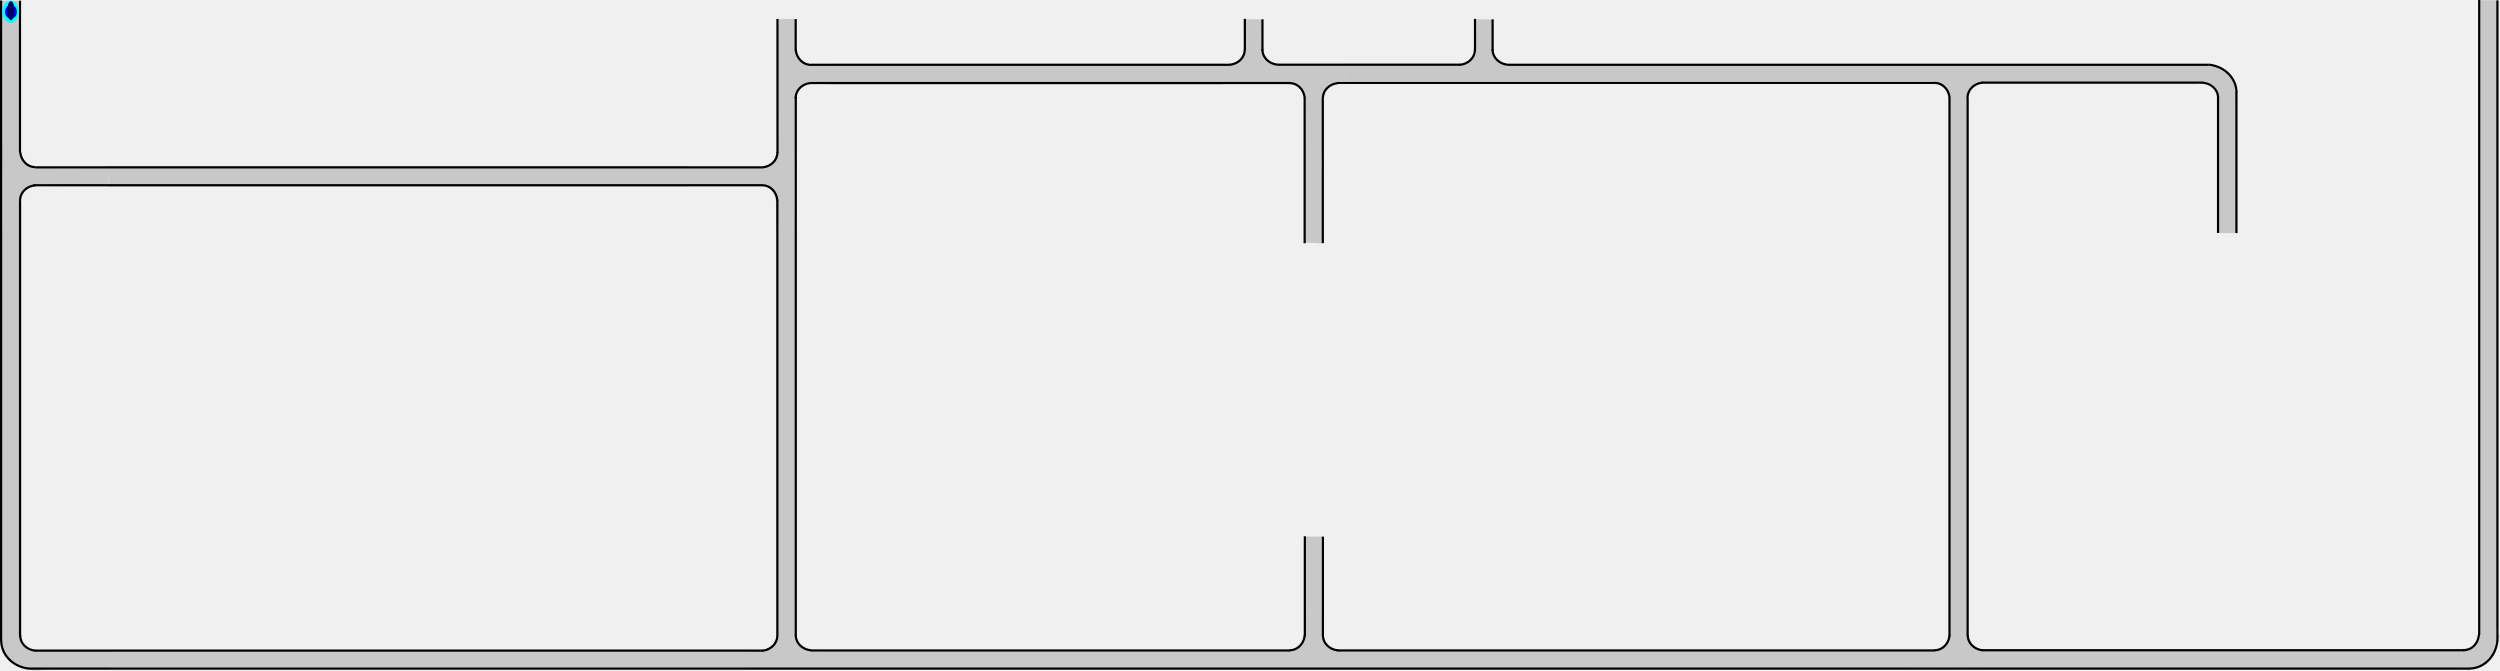
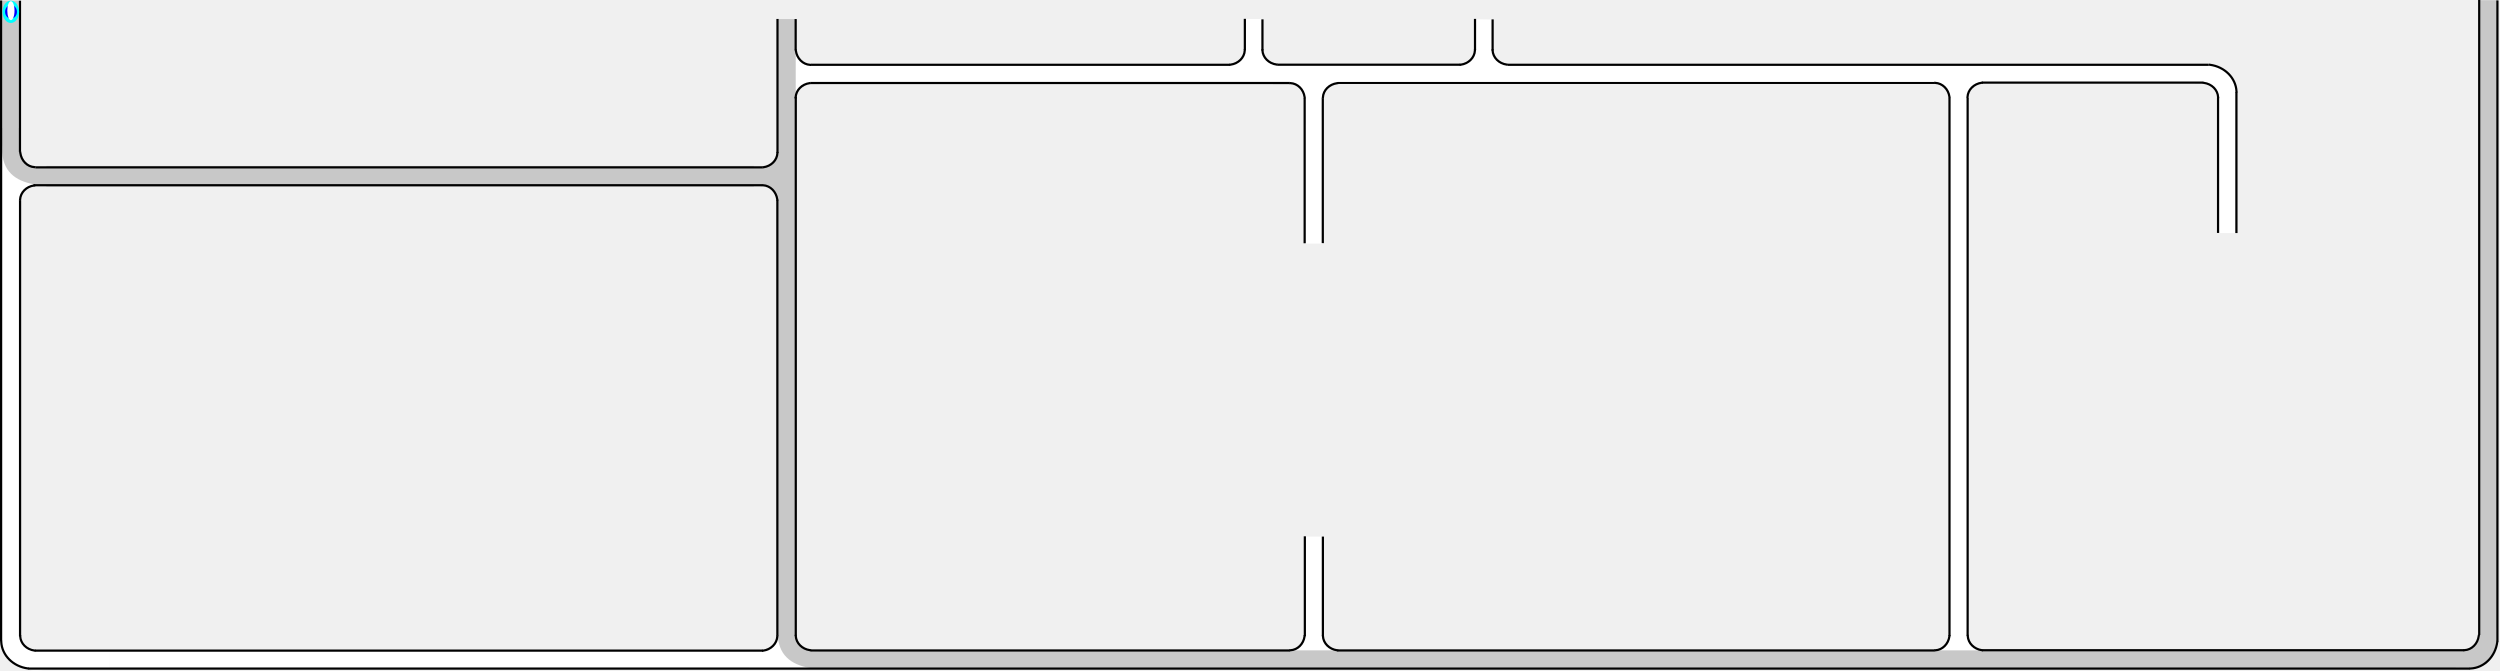
<svg xmlns="http://www.w3.org/2000/svg" xmlns:xlink="http://www.w3.org/1999/xlink" width="892.503" height="239.338" xml:lang="fr" viewBox="0 0 892.503 239.338" preserveAspectRatio="xMidYMid" version="1.1" id="svg1">
  <defs id="defs1">
    <clipPath clipPathUnits="userSpaceOnUse" id="clipPath6">
      <path id="path7" style="fill:#ff0000;fill-opacity:1;fill-rule:nonzero;stroke:none" d="M 3.805,0.008 V 38.086 c 0.004,-2.38e-4 0.008,9.8e-5 0.012,0 V 0.008 Z" />
    </clipPath>
  </defs>
-   <g id="g2-6" transform="translate(-9.1021809e-6,0.05148994)">
-     <path id="rect1-5-2-6-65-0-0" style="display:inline;fill:#c8c8c8;fill-opacity:1;stroke-width:4.617;stroke-linejoin:round;stroke-dasharray:none;paint-order:stroke fill markers" d="m 792.202,35.318 h 5.956 v 47.841 h -5.956 z" />
+   <g id="g2-0" transform="translate(-9.1021809e-6,0.05148994)">
+     <path id="use1-7-5-1-2-3" style="display:inline;fill:#ffffff;fill-opacity:1;stroke-width:0.827;stroke-linejoin:round;paint-order:stroke fill markers" d="m 276.013,230.614 c -0.725,0.736 -1.771,1.345 -2.368,1.485 -0.712,0.166 -2.3,0.194 -3.02,0.325 -1.209,0.22 -3.099,-0.026 -3.099,-0.026 l 0.113,2.859 -0.275,3.245 16.023,-0.126 14.715,-0.016 0.032,-2.981 0.103,-2.884 c -2.037,-0.515 -6.74,-0.031 -9.386,-0.176 -0.327,-0.018 -1.897,-0.598 -2.189,-0.747 -0.282,-0.144 -1.133,-0.551 -1.385,-0.764 -0.31,-0.261 -0.951,-2.071 -1.206,-2.454 -0.299,-0.45 -0.264,-4.371 -0.294,-5.051 -5.132,0.061 -6.359,-0.459 -6.392,0.165 -0.146,2.773 -0.108,4.33 -0.136,4.878 -0.029,0.568 -0.151,1.164 -1.237,2.267 z" />
+     <path id="use1-7-5-1-2-7" style="display:inline;fill:#ffffff;fill-opacity:1;stroke-width:0.827;stroke-linejoin:round;paint-order:stroke fill markers" d="m 464.288,230.524 c -0.725,0.736 -1.771,1.345 -2.368,1.485 -0.712,0.166 -2.3,0.194 -3.02,0.325 -1.209,0.22 -3.099,-0.026 -3.099,-0.026 l 0.113,2.859 -0.275,3.245 16.023,-0.126 14.715,-0.016 0.032,-2.981 0.103,-2.884 c -2.037,-0.515 -6.74,-0.031 -9.386,-0.176 -0.327,-0.018 -1.897,-0.598 -2.189,-0.747 -0.282,-0.144 -1.133,-0.551 -1.385,-0.764 -0.31,-0.261 -0.951,-2.071 -1.206,-2.454 -0.299,-0.45 -0.264,-4.371 -0.294,-5.051 -5.132,0.061 -6.359,-0.459 -6.392,0.165 -0.146,2.773 -0.108,4.33 -0.136,4.878 -0.029,0.568 -0.151,1.164 -1.237,2.267 z" />
+     <path id="use1-7-3-8" style="display:inline;fill:#ffffff;stroke-width:0.827;stroke-linejoin:round;paint-order:stroke fill markers;fill-opacity:1" d="m 702.578,221.497 c -0.578,8.686 0.706,-3.937 -0.068,4.706 l 0.401,2.084 1.04,1.622 1.695,1.369 2.252,0.551 4.017,0.156 -0.113,2.859 0.206,3.618 -16.031,-0.173 -14.677,0.028 0.006,-3.35 -0.103,-2.884 c 2.042,-0.489 7.147,0.448 9.702,-0.268 0.316,-0.088 2.104,-0.7 2.395,-0.849 0.282,-0.144 1.277,-0.947 1.529,-1.16 0.31,-0.261 0.656,-1.194 0.91,-1.578 0.299,-0.45 0.12,-1.281 0.327,-1.93 -0.062,-8.553 0.042,3.754 -0.064,-4.799 l 0.042,-3.308 6.474,-0.072 z" />
+     <path id="rect1-5-2-6-6-3-8-4-9-9" style="display:inline;fill:#c8c8c8;fill-opacity:1;stroke-width:16.985;stroke-linejoin:round;stroke-dasharray:none;paint-order:stroke fill markers" d="m 292.318,238.717 v -6.597 h 584.445 v 6.597 z" />
+     <path id="use1-7-3-8-6-6-2-5" style="display:inline;fill:#c8c8c8;stroke-width:0.823;stroke-linejoin:round;paint-order:stroke fill markers" d="m 879.117,231.932 2.229,-0.171 c 2.43,-0.187 3.893,-3.456 3.881,-5.704 l -0.021,-3.836 c 4.945,0.194 6.713,-0.264 6.45,0.183 -0.358,0.611 -0.364,1.888 -0.286,3.61 0.34,7.562 -3.277,12.78 -11.655,12.34 -1.445,-0.076 -4.213,0.031 -8.61,-0.025 l 0.017,-6.135 c 0.145,-0.002 6.634,-0.163 7.966,-0.045 z" />
+     <path id="rect1-5-2-6-65-0-8" style="display:inline;fill:#ffffff;fill-opacity:1;stroke-width:4.453;stroke-linejoin:round;stroke-dasharray:none;paint-order:stroke fill markers" d="m 472.338,86.903 h -6.331 V 45.037 h 6.331 z" />
+     <path id="use1-7-5-7-1" style="display:inline;fill:#ffffff;fill-opacity:1;stroke-width:0.837;stroke-linejoin:round;paint-order:stroke fill markers" d="m 465.374,33.221 c 0,0 -0.782,-1.156 -1.24,-1.682 -0.394,-0.453 -0.783,-0.934 -1.292,-1.26 -0.625,-0.401 -1.349,-0.677 -2.085,-0.808 -1.236,-0.22 -3.768,0.066 -3.768,0.066 l 0.116,-2.859 -0.211,-3.618 16.389,0.173 15.005,-0.028 -0.006,3.35 0.105,2.884 c -2.087,0.489 -8.372,-0.465 -10.984,0.251 -0.323,0.088 -1.729,0.193 -2.027,0.342 -0.288,0.144 -1.285,1.029 -1.543,1.242 -0.316,0.261 -0.738,1.007 -0.999,1.39 -0.306,0.45 -0.742,0.976 -0.772,1.656 -1.787,39.803 -2.044,-50.93 -0.027,11.4 l -6.285,0.103 c 0.88,-6.896 0.565,7.913 0.108,-11.205 -0.056,-2.328 0.082,-0.631 -0.484,-1.398 z" />
+     <path id="rect1-5-2-6-65" style="display:inline;fill:#ffffff;fill-opacity:1;stroke-width:9.458;stroke-linejoin:round;stroke-dasharray:none;paint-order:stroke fill markers" d="m 454.45,22.722 v 7.385 H 292.551 v -7.385 z" />
+     <path id="use1-7-5-7" style="display:inline;fill:#ffffff;stroke-width:0.827;stroke-linejoin:round;paint-order:stroke fill markers;fill-opacity:1" d="m 444.076,19.399 c 0,0 -0.765,1.156 -1.213,1.682 -0.386,0.453 -0.766,0.934 -1.264,1.26 -0.611,0.401 -1.32,0.677 -2.039,0.808 -1.209,0.22 -3.685,-0.066 -3.685,-0.066 l 0.113,2.859 -0.206,3.618 16.031,-0.173 14.677,0.028 -0.006,-3.35 0.103,-2.884 c -2.042,-0.489 -8.189,0.465 -10.744,-0.251 -0.316,-0.088 -1.691,-0.193 -1.983,-0.342 -0.282,-0.144 -1.257,-1.029 -1.51,-1.242 -0.31,-0.261 -0.722,-1.007 -0.977,-1.39 -0.299,-0.45 -0.725,-0.976 -0.755,-1.656 -1.748,-39.803 -1.999,50.93 -0.026,-11.4 l -6.148,-0.103 c 0.861,6.896 0.553,-7.913 0.105,11.205 -0.054,2.328 0.08,0.631 -0.473,1.398 z" />
+     <path id="rect1-5-2-6-65-0-8-3" style="display:inline;fill:#ffffff;fill-opacity:1;stroke-width:1.314;stroke-linejoin:round;stroke-dasharray:none;paint-order:stroke fill markers" d="M 450.727,10.389 H 444.396 V 6.744 h 6.331 z" />
+     <path id="use1-7-5-1-2" style="display:inline;fill:#c8c8c8;stroke-width:0.827;stroke-linejoin:round;paint-order:stroke fill markers;fill-opacity:1" d="m 276.007,67.35 c 0.736,0.725 1.345,1.771 1.485,2.368 0.166,0.712 0.194,2.3 0.325,3.02 0.22,1.209 -0.026,3.099 -0.026,3.099 l 2.859,-0.113 3.245,0.275 -0.126,-16.023 -0.016,-14.715 -2.981,-0.032 -2.884,-0.103 c -0.515,2.037 -0.031,6.74 -0.176,9.386 -0.018,0.327 -0.598,1.897 -0.747,2.189 -0.144,0.282 -0.551,1.133 -0.764,1.385 -0.261,0.31 -2.071,0.951 -2.454,1.206 -0.45,0.299 -4.371,0.264 -5.051,0.294 0.061,5.132 -0.459,6.359 0.165,6.392 2.773,0.146 4.33,0.108 4.878,0.136 0.568,0.029 1.164,0.151 2.267,1.237 z" />
+     <path id="use1-7-5-1-2-2" style="display:inline;fill:#ffffff;stroke-width:0.827;stroke-linejoin:round;paint-order:stroke fill markers;fill-opacity:1" d="m 285.797,21.622 c -0.736,-0.725 -1.345,-1.771 -1.485,-2.368 -0.166,-0.712 -0.194,-2.3 -0.325,-3.02 -0.22,-1.209 0.026,-3.099 0.026,-3.099 l -2.859,0.113 -3.245,-0.275 0.126,16.023 0.016,14.715 2.981,0.032 2.884,0.103 c 0.515,-2.037 0.031,-6.74 0.176,-9.386 0.018,-0.327 0.598,-1.897 0.747,-2.189 0.144,-0.282 0.551,-1.133 0.764,-1.385 0.261,-0.31 2.071,-0.951 2.454,-1.206 0.45,-0.299 4.371,-0.264 5.051,-0.294 -0.061,-5.132 0.459,-6.359 -0.165,-6.392 -2.773,-0.146 -4.33,-0.108 -4.878,-0.136 -0.568,-0.029 -1.164,-0.151 -2.267,-1.237 z" />
+     <path id="use1-7-3-8-6-6" style="display:inline;fill:#c8c8c8;stroke-width:0.823;stroke-linejoin:round;paint-order:stroke fill markers" d="m 284.099,226.31 0.307,1.962 c 0.377,2.408 3.32,4.16 5.568,4.148 l 3.836,-0.021 c -0.194,4.945 0.264,6.713 -0.183,6.45 -0.611,-0.358 -1.904,-0.038 -3.61,-0.286 -6.261,-0.914 -11.875,-3.669 -12.34,-11.655 -0.084,-1.444 -0.031,-4.213 0.025,-8.61 l 6.135,0.017 c 0.002,0.145 0.163,6.634 0.045,7.966 z" />
+     <path id="use1" style="display:inline;fill:#ffffff;fill-opacity:1;stroke-width:0.641;stroke-linejoin:round;paint-order:stroke fill markers" d="m 23.932,60.268 -12.265,-0.197 -1.331,-0.305 -1.11,-0.831 -0.996,-0.949 -0.653,-1.159 -0.382,-1.112 -0.338,-1.185 -0.208,-2.775 -2.708,0.114 -3.256,-0.264 0.104,16.031 -0.017,14.677 2.815,0.107 3.712,-0.06 c 0.293,-2.042 -0.554,-6.783 -0.125,-9.338 0.053,-0.316 -0.26,-1.537 -0.17,-1.828 0.087,-0.282 0.293,-1.648 0.421,-1.901 0.157,-0.31 0.681,-1.112 0.911,-1.367 0.269,-0.299 0.88,-0.795 1.269,-1.002 0.373,-0.198 0.808,-0.468 1.316,-0.561 l 1.599,-0.327 11.183,0.23 15.011,0.108 0.195,-6.27 z" />
+     <path id="use1-7-3-8-6" style="display:inline;fill:#c8c8c8;stroke-width:0.823;stroke-linejoin:round;paint-order:stroke fill markers" d="m 7.203,53.648 0.307,1.962 c 0.377,2.408 3.32,4.16 5.568,4.148 l 3.836,-0.021 c -0.194,4.945 0.264,6.713 -0.183,6.45 -0.611,-0.358 -1.904,-0.038 -3.61,-0.286 -6.261,-0.914 -11.875,-3.669 -12.34,-11.655 -0.084,-1.444 -0.031,-4.213 0.025,-8.61 l 6.135,0.017 c 0.002,0.145 0.163,6.634 0.045,7.966 z" />
+     <path id="rect1-5-2-6-65-0-0" style="display:inline;fill:#ffffff;fill-opacity:1;stroke-width:4.617;stroke-linejoin:round;stroke-dasharray:none;paint-order:stroke fill markers" d="m 792.202,35.318 h 5.956 v 47.841 h -5.956 z" />
    <path id="rect1-5-2-6-6-9" style="display:inline;fill:#c8c8c8;fill-opacity:1;stroke-width:10.515;stroke-linejoin:round;stroke-dasharray:none;paint-order:stroke fill markers" d="m 891.685,223.979 h -6.597 V 0.021 h 6.597 z" />
-     <path id="rect1-5-2-6-6-3-8-4-9-9" style="display:inline;fill:#c8c8c8;fill-opacity:1;stroke-width:9.032;stroke-linejoin:round;stroke-dasharray:none;paint-order:stroke fill markers" d="m 711.507,238.717 v -6.597 h 165.256 v 6.597 z" />
-     <path id="use1-0-7-0" style="display:inline;fill:#c8c8c8;stroke-width:0.736;stroke-linejoin:round;paint-order:stroke fill markers" d="m 891.575,228.479 -0.106,1.38 -0.402,1.397 -0.635,1.439 -0.68,1.412 -0.845,1.148 -1.196,1.187 -1.266,0.872 -1.26,0.649 -1.443,0.405 -7.386,-0.042 -0.024,-3.086 0.031,-3.22 6.198,-0.985 1.352,-1.135 0.937,-1.928 c 0.74,-9.382 0.319,5.18 0.26,-4.22 l 6.399,-0.136 c -2.053,5.004 2.968,1.37 0.065,4.864 z" />
-     <path id="rect1-5-2-6-6-3-8-4-9" style="display:inline;fill:#c8c8c8;fill-opacity:1;stroke-width:9.538;stroke-linejoin:round;stroke-dasharray:none;paint-order:stroke fill markers" d="m 695.922,35.22 h 6.597 V 219.517 h -6.597 z" />
-     <path id="rect1-5-2-6-6-3-8-4" style="display:inline;fill:#c8c8c8;fill-opacity:1;stroke-width:9.946;stroke-linejoin:round;stroke-dasharray:none;paint-order:stroke fill markers" d="m 681.621,232.166 v 6.597 H 481.251 v -6.597 z" />
-     <path id="use1-7-3-8" style="display:inline;fill:#c8c8c8;stroke-width:0.827;stroke-linejoin:round;paint-order:stroke fill markers" d="m 702.578,221.497 c -0.578,8.686 0.706,-3.937 -0.068,4.706 l 0.401,2.084 1.04,1.622 1.695,1.369 2.252,0.551 4.017,0.156 -0.113,2.859 0.206,3.618 -16.031,-0.173 -14.677,0.028 0.006,-3.35 -0.103,-2.884 c 2.042,-0.489 7.147,0.448 9.702,-0.268 0.316,-0.088 2.104,-0.7 2.395,-0.849 0.282,-0.144 1.277,-0.947 1.529,-1.16 0.31,-0.261 0.656,-1.194 0.91,-1.578 0.299,-0.45 0.12,-1.281 0.327,-1.93 -0.062,-8.553 0.042,3.754 -0.064,-4.799 l 0.042,-3.308 6.474,-0.072 z" />
-     <path id="rect1-5-2-6-6-3-8" style="display:inline;fill:#c8c8c8;fill-opacity:1;stroke-width:8.73;stroke-linejoin:round;stroke-dasharray:none;paint-order:stroke fill markers" d="m 451.975,232.066 v 6.597 H 297.602 v -6.597 z" />
-     <path id="use1-7-5-7" style="display:inline;fill:#c8c8c8;stroke-width:0.827;stroke-linejoin:round;paint-order:stroke fill markers" d="m 444.076,19.399 c 0,0 -0.765,1.156 -1.213,1.682 -0.386,0.453 -0.766,0.934 -1.264,1.26 -0.611,0.401 -1.32,0.677 -2.039,0.808 -1.209,0.22 -3.685,-0.066 -3.685,-0.066 l 0.113,2.859 -0.206,3.618 16.031,-0.173 14.677,0.028 -0.006,-3.35 0.103,-2.884 c -2.042,-0.489 -8.189,0.465 -10.744,-0.251 -0.316,-0.088 -1.691,-0.193 -1.983,-0.342 -0.282,-0.144 -1.257,-1.029 -1.51,-1.242 -0.31,-0.261 -0.722,-1.007 -0.977,-1.39 -0.299,-0.45 -0.725,-0.976 -0.755,-1.656 -1.748,-39.803 -1.999,50.93 -0.026,-11.4 l -6.148,-0.103 c 0.861,6.896 0.553,-7.913 0.105,11.205 -0.054,2.328 0.08,0.631 -0.473,1.398 z" />
-     <path id="rect1-5-2-6-9" style="display:inline;fill:#c8c8c8;fill-opacity:1;stroke-width:3.422;stroke-linejoin:round;stroke-dasharray:none;paint-order:stroke fill markers" d="m 466.116,191.505 h 5.751 v 27.209 h -5.751 z" />
-     <path id="rect1-5-2-6-6-3" style="display:inline;fill:#c8c8c8;fill-opacity:1;stroke-width:8.387;stroke-linejoin:round;stroke-dasharray:none;paint-order:stroke fill markers" d="M 284.112,224.511 H 277.515 V 82.009 h 6.597 z" />
-     <path id="use1-7-3" style="display:inline;fill:#c8c8c8;stroke-width:0.827;stroke-linejoin:round;paint-order:stroke fill markers" d="m 472.373,221.806 c -0.578,8.686 0.706,-3.937 -0.068,4.706 l 0.401,2.084 1.04,1.622 1.695,1.369 2.252,0.551 4.017,0.156 -0.113,2.859 0.206,3.618 -16.031,-0.173 -14.677,0.028 0.006,-3.35 L 451,232.39 c 2.042,-0.489 7.147,0.448 9.702,-0.268 0.316,-0.088 2.104,-0.7 2.395,-0.849 0.282,-0.144 1.277,-0.947 1.529,-1.16 0.31,-0.261 0.656,-1.194 0.91,-1.578 0.299,-0.45 0.12,-1.281 0.327,-1.93 -0.062,-8.553 0.042,3.754 -0.064,-4.799 l 0.042,-3.308 6.474,-0.072 z" />
-     <path id="use1-7-5-1" style="display:inline;fill:#c8c8c8;stroke-width:0.827;stroke-linejoin:round;paint-order:stroke fill markers" d="m 276.772,229.095 c 0,0 -0.832,1.05 -1.28,1.576 -0.386,0.453 -1.398,0.603 -1.895,0.929 -0.611,0.401 -1.32,0.677 -2.039,0.808 -1.209,0.22 -3.685,-0.066 -3.685,-0.066 l 0.113,2.859 -0.206,3.618 16.031,-0.173 14.677,0.028 -0.006,-3.35 0.103,-2.884 c -2.042,-0.489 -6.831,0.54 -9.386,-0.176 -0.316,-0.088 -1.897,-0.598 -2.189,-0.747 -0.282,-0.144 -1.133,-0.551 -1.385,-0.764 -0.31,-0.261 -0.872,-1.214 -1.127,-1.597 -0.299,-0.45 -0.344,-5.227 -0.373,-5.907 l -6.624,-0.13 c 0.861,6.896 0.321,-14.928 -0.127,4.19 -0.054,2.328 -0.049,1.021 -0.602,1.787 z" />
-     <path id="rect1-5-2-6-0" style="display:inline;fill:#c8c8c8;fill-opacity:1;stroke-width:9.918;stroke-linejoin:round;stroke-dasharray:none;paint-order:stroke fill markers" d="m 268.856,232.553 v 5.725 H 39.206 v -5.725 z" />
-     <path id="use1-0-7" style="display:inline;fill:#c8c8c8;stroke-width:0.736;stroke-linejoin:round;paint-order:stroke fill markers" d="m 21.442,238.563 c -1.983,-0.138 -11.34,1.765 -10.874,0.065 l -1.38,-0.106 -1.397,-0.402 -1.439,-0.635 -1.412,-0.68 -1.148,-0.845 -1.187,-1.196 -0.872,-1.266 -0.649,-1.26 -0.405,-1.443 0.042,-7.386 3.086,-0.024 3.22,0.031 0.985,6.198 1.135,1.352 1.928,0.937 9.999,0.513 18.189,-0.113 -0.053,6.119 z" />
-     <path id="use1-7-9" style="display:inline;fill:#c8c8c8;stroke-width:0.827;stroke-linejoin:round;paint-order:stroke fill markers" d="m 702.372,35.543 0.796,-2.833 1.263,-1.749 2.044,-1.182 4.236,-0.302 -0.113,-2.859 L 710.805,23 l -16.031,0.173 -14.677,-0.028 0.006,3.35 -0.103,2.884 c 2.042,0.489 6.729,-0.664 9.283,0.052 0.316,0.088 2.669,0.037 2.96,0.186 0.282,0.144 1.706,0.948 1.958,1.162 0.31,0.261 1.277,1.703 1.532,2.087 0.299,0.45 0.512,2.226 0.718,2.875 z" />
-     <path id="rect1-5-2-6-65-0" style="display:inline;fill:#c8c8c8;fill-opacity:1;stroke-width:12.707;stroke-linejoin:round;stroke-dasharray:none;paint-order:stroke fill markers" d="m 783.651,22.776 v 7.115 H 480.362 v -7.115 z" />
-     <path id="use1-0" style="display:inline;fill:#c8c8c8;stroke-width:0.736;stroke-linejoin:round;paint-order:stroke fill markers" d="m 787.708,22.91 2.395,0.363 1.798,0.504 1.845,0.934 1.717,1.399 c 0.899,0.57 0.748,1.154 1.525,1.873 0.694,0.721 0.523,1.394 1.043,2.24 0.266,0.775 0.008,1.666 0.247,2.449 l 0.294,3.18 c -0.355,-0.445 -5.888,0.424 -6.665,-0.202 l -0.397,-2.837 -1.721,-1.92 -2.234,-1.367 -4.909,-0.099 0.098,-6.502 z" />
-     <path id="use1-7-5" style="display:inline;fill:#c8c8c8;stroke-width:0.827;stroke-linejoin:round;paint-order:stroke fill markers" d="m 526.243,19.416 c 0,0 -0.765,1.156 -1.213,1.682 -0.386,0.453 -0.766,0.934 -1.264,1.26 -0.611,0.401 -1.32,0.677 -2.039,0.808 -1.209,0.22 -3.685,-0.066 -3.685,-0.066 l 0.113,2.859 -0.206,3.618 16.031,-0.173 14.677,0.028 -0.006,-3.35 0.103,-2.884 c -2.042,-0.489 -8.189,0.465 -10.744,-0.251 -0.316,-0.088 -1.691,-0.193 -1.983,-0.342 -0.282,-0.144 -1.257,-1.029 -1.51,-1.242 -0.31,-0.261 -0.722,-1.007 -0.977,-1.39 -0.299,-0.45 -0.725,-0.976 -0.755,-1.656 -1.748,-39.803 -1.999,50.93 -0.026,-11.4 l -6.148,-0.103 c 0.861,6.896 0.553,-7.913 0.105,11.205 -0.054,2.328 0.08,0.631 -0.473,1.398 z" />
-     <path id="use1-7" style="display:inline;fill:#c8c8c8;stroke-width:0.827;stroke-linejoin:round;paint-order:stroke fill markers" d="m 471.933,61.862 c -0.578,-8.686 0.993,-17.489 0.219,-26.132 l 0.478,-2.289 0.885,-1.881 1.264,-1.26 2.039,-0.808 3.685,0.066 -0.113,-2.859 0.206,-3.618 -16.031,0.173 -14.677,-0.028 0.006,3.35 -0.103,2.884 c 2.042,0.489 6.729,-0.664 9.283,0.052 0.316,0.088 2.669,0.037 2.96,0.186 0.282,0.144 1.706,0.948 1.958,1.162 0.31,0.261 1.277,1.703 1.532,2.087 0.299,0.45 0.512,2.226 0.718,2.875 -0.062,8.553 -0.203,17.106 -0.309,25.659 l -0.108,25.043 6.27,0.326 z" />
-     <path id="rect1-5-2-6-65" style="display:inline;fill:#c8c8c8;fill-opacity:1;stroke-width:8.801;stroke-linejoin:round;stroke-dasharray:none;paint-order:stroke fill markers" d="m 436.347,22.722 v 7.385 H 296.166 v -7.385 z" />
-     <path id="use1-2" style="display:inline;fill:#c8c8c8;stroke-width:0.736;stroke-linejoin:round;paint-order:stroke fill markers" d="m 261.284,66.012 10.911,0.014 1.348,0.355 1.319,0.787 0.899,1.125 0.689,1.173 0.375,1.155 0.2,1.333 0.055,10.329 3.341,0.043 3.377,0.02 -0.158,-19.287 0.592,-30.196 0.697,-1.107 0.893,-1.003 1.393,-0.824 1.756,-0.599 7.549,-0.073 -0.015,-2.547 -0.094,-3.502 -7.244,0.07 -1.976,-0.519 -1.363,-0.977 -1.074,-1.59 -0.664,-1.417 -0.397,-12.082 -2.862,0.05 -2.848,0.079 c -0.295,2.68 0.074,43.891 -0.357,47.244 -0.053,0.414 -0.443,0.869 -0.533,1.252 -0.087,0.37 -0.328,0.917 -0.457,1.249 -0.157,0.406 -0.589,0.688 -0.82,1.022 -0.271,0.392 -0.62,0.727 -1.011,0.998 -0.376,0.26 -0.581,0.533 -1.092,0.656 l -1.309,0.398 -11.097,-0.114 -15.85,0.036 0.063,6.43 z" />
-     <path id="rect1-5-2-6" style="display:inline;fill:#c8c8c8;fill-opacity:1;stroke-width:10.693;stroke-linejoin:round;stroke-dasharray:none;paint-order:stroke fill markers" d="m 245.706,59.175 v 7.385 H 38.796 V 59.175 Z" />
-     <path id="rect1-5-2-6-6" style="display:inline;fill:#c8c8c8;fill-opacity:1;stroke-width:8.387;stroke-linejoin:round;stroke-dasharray:none;paint-order:stroke fill markers" d="M 7.327,224.131 H 0.73 V 81.629 H 7.327 Z" />
-     <path id="use1" style="display:inline;fill:#c8c8c8;stroke-width:0.641;stroke-linejoin:round;paint-order:stroke fill markers" d="M 23.962,59.979 11.697,59.782 10.366,59.476 9.256,58.645 8.26,57.696 7.607,56.536 7.225,55.425 6.887,54.24 6.679,51.466 l -2.708,0.114 -3.256,-0.264 0.104,16.031 -0.017,14.677 2.815,0.107 3.712,-0.06 c 0.293,-2.042 -0.554,-6.783 -0.125,-9.338 0.053,-0.316 -0.26,-1.537 -0.17,-1.828 0.087,-0.282 0.293,-1.648 0.421,-1.901 0.157,-0.31 0.681,-1.112 0.911,-1.367 0.269,-0.299 0.88,-0.795 1.269,-1.002 0.373,-0.198 0.808,-0.468 1.316,-0.561 l 1.599,-0.327 11.183,0.23 15.011,0.108 0.195,-6.27 z" />
+     <path id="rect1-5-2-6-6-3-8-4-9" style="display:inline;fill:#ffffff;fill-opacity:1;stroke-width:9.538;stroke-linejoin:round;stroke-dasharray:none;paint-order:stroke fill markers" d="m 695.922,35.22 h 6.597 V 219.517 h -6.597 z" />
+     <path id="rect1-5-2-6-9" style="display:inline;fill:#ffffff;fill-opacity:1;stroke-width:3.706;stroke-linejoin:round;stroke-dasharray:none;paint-order:stroke fill markers" d="m 466.116,191.505 h 5.751 v 31.921 h -5.751 z" />
+     <path id="rect1-5-2-6-6-3" style="display:inline;fill:#c8c8c8;fill-opacity:1;stroke-width:10.237;stroke-linejoin:round;stroke-dasharray:none;paint-order:stroke fill markers" d="m 284.076,219.039 h -6.597 V 6.742 h 6.597 z" />
+     <path id="rect1-5-2-6-0" style="display:inline;fill:#ffffff;fill-opacity:1;stroke-width:9.918;stroke-linejoin:round;stroke-dasharray:none;paint-order:stroke fill markers" d="m 268.856,232.553 v 5.725 H 39.206 v -5.725 z" />
+     <path id="use1-0-7" style="display:inline;fill:#ffffff;stroke-width:0.736;stroke-linejoin:round;paint-order:stroke fill markers;fill-opacity:1" d="m 21.442,238.563 c -1.983,-0.138 -11.34,1.765 -10.874,0.065 l -1.38,-0.106 -1.397,-0.402 -1.439,-0.635 -1.412,-0.68 -1.148,-0.845 -1.187,-1.196 -0.872,-1.266 -0.649,-1.26 -0.405,-1.443 0.042,-7.386 3.086,-0.024 3.22,0.031 0.985,6.198 1.135,1.352 1.928,0.937 9.999,0.513 18.189,-0.113 -0.053,6.119 z" />
+     <path id="use1-7-9" style="display:inline;fill:#ffffff;stroke-width:0.827;stroke-linejoin:round;paint-order:stroke fill markers;fill-opacity:1" d="m 702.372,35.543 0.796,-2.833 1.263,-1.749 2.044,-1.182 4.236,-0.302 -0.113,-2.859 L 710.805,23 l -16.031,0.173 -14.677,-0.028 0.006,3.35 -0.103,2.884 c 2.042,0.489 6.729,-0.664 9.283,0.052 0.316,0.088 2.669,0.037 2.96,0.186 0.282,0.144 1.706,0.948 1.958,1.162 0.31,0.261 1.277,1.703 1.532,2.087 0.299,0.45 0.512,2.226 0.718,2.875 z" />
+     <path id="rect1-5-2-6-65-0" style="display:inline;fill:#ffffff;fill-opacity:1;stroke-width:13.146;stroke-linejoin:round;stroke-dasharray:none;paint-order:stroke fill markers" d="m 783.651,22.776 v 7.115 H 459.047 v -7.115 z" />
+     <path id="use1-0" style="display:inline;fill:#ffffff;stroke-width:0.736;stroke-linejoin:round;paint-order:stroke fill markers;fill-opacity:1" d="m 787.708,22.91 2.395,0.363 1.798,0.504 1.845,0.934 1.717,1.399 c 0.899,0.57 0.748,1.154 1.525,1.873 0.694,0.721 0.523,1.394 1.043,2.24 0.266,0.775 0.008,1.666 0.247,2.449 l 0.294,3.18 c -0.355,-0.445 -5.888,0.424 -6.665,-0.202 l -0.397,-2.837 -1.721,-1.92 -2.234,-1.367 -4.909,-0.099 0.098,-6.502 z" />
+     <path id="use1-7-5" style="display:inline;fill:#ffffff;stroke-width:0.827;stroke-linejoin:round;paint-order:stroke fill markers;fill-opacity:1" d="m 526.243,19.416 c 0,0 -0.765,1.156 -1.213,1.682 -0.386,0.453 -0.766,0.934 -1.264,1.26 -0.611,0.401 -1.32,0.677 -2.039,0.808 -1.209,0.22 -3.685,-0.066 -3.685,-0.066 l 0.113,2.859 -0.206,3.618 16.031,-0.173 14.677,0.028 -0.006,-3.35 0.103,-2.884 c -2.042,-0.489 -8.189,0.465 -10.744,-0.251 -0.316,-0.088 -1.691,-0.193 -1.983,-0.342 -0.282,-0.144 -1.257,-1.029 -1.51,-1.242 -0.31,-0.261 -0.722,-1.007 -0.977,-1.39 -0.299,-0.45 -0.725,-0.976 -0.755,-1.656 -1.748,-39.803 -1.999,50.93 -0.026,-11.4 l -6.148,-0.103 c 0.861,6.896 0.553,-7.913 0.105,11.205 -0.054,2.328 0.08,0.631 -0.473,1.398 z" />
+     <path id="rect1-5-2-6" style="display:inline;fill:#c8c8c8;fill-opacity:1;stroke-width:11.813;stroke-linejoin:round;stroke-dasharray:none;paint-order:stroke fill markers" d="m 269.122,59.175 v 7.385 H 16.559 V 59.175 Z" />
+     <path id="rect1-5-2-6-6" style="display:inline;fill:#ffffff;fill-opacity:1;stroke-width:8.387;stroke-linejoin:round;stroke-dasharray:none;paint-order:stroke fill markers" d="M 7.327,224.131 H 0.73 V 81.629 H 7.327 Z" />
    <rect style="fill:#c8c8c8;stroke:none;stroke-width:0.493;stroke-linecap:round;stroke-linejoin:bevel;paint-order:markers stroke fill" id="rect1" width="5.905" height="51.831" x="0.807" y="0.171" rx="2.7755576e-17" ry="3.0185392e-17" />
    <path id="use2-3" style="display:inline;fill:#000000;fill-opacity:1;stroke-width:0.925;stroke-linejoin:round;stroke-dasharray:none;paint-order:stroke fill markers" d="M 7.527,54.193 H 6.737 V 0.193 h 0.79 z" />
    <path id="use2-3-5" style="display:inline;fill:#000000;fill-opacity:1;stroke-width:1.905;stroke-linejoin:round;stroke-dasharray:none;paint-order:stroke fill markers" d="M 0.79,228.842 H 0 V 0.116 h 0.79 z" />
    <path style="display:inline;fill:none;fill-rule:evenodd;stroke:#000000;stroke-width:0.79;stroke-linecap:square;stroke-dasharray:none;stroke-opacity:1" id="path1-5-5" transform="matrix(-0.9872153,0.1593923,0.1301843,0.9914898,0,0)" d="M -0.091,54.981 A 5.416,5.98 0 0 1 -4.477,60.852" />
    <path id="use3" style="display:inline;fill:#000000;fill-opacity:1;stroke:none;stroke-width:2.469;stroke-linejoin:round;stroke-dasharray:none;stroke-opacity:1;paint-order:stroke fill markers" d="M 11.954,65.683 V 66.473 H 272.108 v -0.79 z" />
    <path style="display:inline;fill:none;fill-rule:evenodd;stroke:#000000;stroke-width:0.79;stroke-linecap:square;stroke-dasharray:none;stroke-opacity:1" id="path1-5" transform="matrix(-0.1570757,-0.9875866,-0.9912338,0.1321198,0,0)" d="m -67.207,-1.638 a 5.455,5.872 0 0 1 -4.418,5.765" />
    <path id="use2-3-0" style="display:inline;fill:#000000;fill-opacity:1;stroke-width:1.58;stroke-linejoin:round;stroke-dasharray:none;paint-order:stroke fill markers" d="M 7.563,227.111 H 6.763 V 71.631 h 0.8 z" />
    <path id="use3-5" style="display:inline;fill:#000000;fill-opacity:1;stroke:none;stroke-width:2.466;stroke-linejoin:round;stroke-dasharray:none;stroke-opacity:1;paint-order:stroke fill markers" d="m 12.701,59.304 v 0.79 h 259.513 v -0.79 z" />
    <path id="rect1-5-2-6-2" style="display:inline;fill:#000000;fill-opacity:1;stroke:none;stroke-width:2.963;stroke-linejoin:round;stroke-dasharray:none;stroke-opacity:1;paint-order:stroke fill markers" d="m 277.912,71.283 h -0.79 V 226.93 h 0.79 z" />
    <path style="display:inline;fill:none;fill-rule:evenodd;stroke:#000000;stroke-width:0.787;stroke-linecap:square;stroke-dasharray:none;stroke-opacity:1" id="path1-5-5-9" transform="matrix(0.9874023,-0.15823,-0.1311486,-0.9913627,0,0)" d="m 265.86,-114.222 a 5.415,5.936 0 0 1 -4.385,5.827" />
    <path style="display:inline;fill:none;fill-opacity:1;fill-rule:evenodd;stroke:#000000;stroke-width:0.787;stroke-linecap:square;stroke-dasharray:none;stroke-opacity:1" id="path1-5-3" transform="matrix(0.15823,0.9874023,0.9913627,-0.1311486,0,0)" d="m 94.92,259.746 a 5.415,5.872 0 0 1 -4.385,5.764" />
    <path id="rect1-5-2-6-2-1" style="display:inline;fill:#000000;fill-opacity:1;stroke:none;stroke-width:3.295;stroke-linejoin:round;stroke-dasharray:none;stroke-opacity:1;paint-order:stroke fill markers" d="m 284.487,34.523 h -0.79 V 226.922 h 0.79 z" />
    <path id="rect1-5-2-6-2-2" style="display:inline;fill:#000000;fill-opacity:1;stroke:none;stroke-width:1.642;stroke-linejoin:round;stroke-dasharray:none;stroke-opacity:1;paint-order:stroke fill markers" d="m 277.959,6.712 h -0.79 V 54.527 h 0.79 z" />
    <path id="rect1-5-2-6-2-28" style="display:inline;fill:#000000;fill-opacity:1;stroke:none;stroke-width:0.792;stroke-linejoin:round;stroke-dasharray:none;stroke-opacity:1;paint-order:stroke fill markers" d="m 283.66,17.869 h 0.79 V 6.75 h -0.79 z" />
    <path style="display:inline;fill:none;fill-rule:evenodd;stroke:#000000;stroke-width:0.787;stroke-linecap:square;stroke-dasharray:none;stroke-opacity:1" id="path1-5-5-9-9" transform="matrix(-0.9874023,0.15823,0.1311486,0.9913627,0,0)" d="m -279.407,62.769 a 5.415,5.936 0 0 1 -4.385,5.827" />
    <path style="display:inline;fill:none;fill-opacity:1;fill-rule:evenodd;stroke:#000000;stroke-width:0.787;stroke-linecap:square;stroke-dasharray:none;stroke-opacity:1" id="path1-5-3-7" transform="matrix(-0.15823,-0.9874023,-0.9913627,0.1311486,0,0)" d="m -67.305,-280.846 a 5.415,5.872 0 0 1 -4.385,5.764" />
    <path id="rect1-5-2-6-2-1-3" style="display:inline;fill:#000000;fill-opacity:1;stroke:none;stroke-width:3.107;stroke-linejoin:round;stroke-dasharray:none;stroke-opacity:1;paint-order:stroke fill markers" d="m 460.425,29.983 v -0.79 H 289.366 v 0.79 z" />
    <path id="rect1-5-2-6-2-1-3-7" style="display:inline;fill:#000000;fill-opacity:1;stroke:none;stroke-width:2.905;stroke-linejoin:round;stroke-dasharray:none;stroke-opacity:1;paint-order:stroke fill markers" d="m 439.135,23.472 v -0.79 H 289.542 v 0.79 z" />
    <path style="display:inline;fill:none;fill-rule:evenodd;stroke:#000000;stroke-width:0.787;stroke-linecap:square;stroke-dasharray:none;stroke-opacity:1" id="path1-5-5-9-9-3" transform="matrix(-0.15823,-0.9874023,-0.9913627,0.1311486,0,0)" d="m -92.029,-466.829 a 5.415,5.936 0 0 1 -4.385,5.827" />
    <path style="display:inline;fill:none;fill-opacity:1;fill-rule:evenodd;stroke:#000000;stroke-width:0.787;stroke-linecap:square;stroke-dasharray:none;stroke-opacity:1" id="path1-5-3-7-6" transform="matrix(0.9874023,-0.15823,-0.1311486,-0.9913627,0,0)" d="m 457.356,-107.936 a 5.415,5.872 0 0 1 -4.385,5.764" />
    <path id="rect1-5-2-6-2-3" style="display:inline;fill:#000000;fill-opacity:1;stroke:none;stroke-width:1.711;stroke-linejoin:round;stroke-dasharray:none;stroke-opacity:1;paint-order:stroke fill markers" d="m 466.159,34.915 h -0.79 v 51.88 h 0.79 z" />
    <path id="rect1-5-2-6-2-15" style="display:inline;fill:#000000;fill-opacity:1;stroke:none;stroke-width:1.709;stroke-linejoin:round;stroke-dasharray:none;stroke-opacity:1;paint-order:stroke fill markers" d="m 472.635,35.005 h -0.79 v 51.748 h 0.79 z" />
    <path style="display:inline;fill:none;fill-rule:evenodd;stroke:#000000;stroke-width:0.787;stroke-linecap:square;stroke-dasharray:none;stroke-opacity:1" id="path1-5-5-9-9-3-4" transform="matrix(0.15823,0.9874023,0.9913627,-0.1311486,0,0)" d="m 91.276,511.442 a 5.415,5.936 0 0 1 -4.385,5.827" />
    <path id="rect1-5-2-6-2-28-0-8" style="display:inline;fill:#000000;fill-opacity:1;stroke:none;stroke-width:0.792;stroke-linejoin:round;stroke-dasharray:none;stroke-opacity:1;paint-order:stroke fill markers" d="M 526.976,6.688 H 526.186 V 17.807 h 0.79 z" />
    <path style="display:inline;fill:none;fill-rule:evenodd;stroke:#000000;stroke-width:0.787;stroke-linecap:square;stroke-dasharray:none;stroke-opacity:1" id="path1-5-5-9-9-3-4-4" transform="matrix(-0.15823,0.9874023,-0.9913627,-0.1311486,0,0)" d="m -47.75,-535.004 a 5.415,5.936 0 0 1 -4.385,5.827" />
    <path id="rect1-5-2-6-2-28-0-8-9" style="display:inline;fill:#000000;fill-opacity:1;stroke:none;stroke-width:0.792;stroke-linejoin:round;stroke-dasharray:none;stroke-opacity:1;paint-order:stroke fill markers" d="m 533.259,6.865 h -0.79 v 11.119 h 0.79 z" />
    <path id="rect1-5-2-6-2-1-3-7-8" style="display:inline;fill:#000000;fill-opacity:1;stroke:none;stroke-width:3.76;stroke-linejoin:round;stroke-dasharray:none;stroke-opacity:1;paint-order:stroke fill markers" d="M 788.543,23.472 V 22.681 H 538.325 v 0.791 z" />
    <path id="rect1-5-2-6-8" style="display:inline;fill:#000000;fill-opacity:1;stroke-width:0.804;stroke-linejoin:round;stroke-dasharray:none;paint-order:stroke fill markers" d="m 792.242,83.107 h -0.79 V 34.707 h 0.79 z" />
    <path id="use2-3-7" style="display:inline;fill:#000000;fill-opacity:1;stroke-width:0.974;stroke-linejoin:round;stroke-dasharray:none;paint-order:stroke fill markers" d="m 798.805,83.152 h -0.8 V 32.742 h 0.8 z" />
    <path style="display:inline;fill:none;fill-rule:evenodd;stroke:#000000;stroke-width:0.775;stroke-linecap:square;stroke-dasharray:none;stroke-opacity:1" id="path1" transform="matrix(0.1584656,-0.9873645,0.9913887,0.130952,0,0)" d="M 80.472,782.934 A 10.093,11.08 0 0 1 72.298,793.812" />
    <path style="display:inline;fill:none;fill-rule:evenodd;stroke:#000000;stroke-width:0.775;stroke-linecap:square;stroke-dasharray:none;stroke-opacity:1" id="path1-5-1" transform="matrix(0.1584633,-0.9873649,0.9913885,0.1309539,0,0)" d="m 73.785,781.822 a 5.408,5.936 0 0 1 -4.379,5.828" />
    <path id="rect1-5-2-6-2-1-3-7-8-2" style="display:inline;fill:#000000;fill-opacity:1;stroke:none;stroke-width:3.248;stroke-linejoin:round;stroke-dasharray:none;stroke-opacity:1;paint-order:stroke fill markers" d="M 690.685,29.927 V 29.209 H 477.623 v 0.718 z" />
    <path style="display:inline;fill:none;fill-rule:evenodd;stroke:#000000;stroke-width:0.787;stroke-linecap:square;stroke-dasharray:none;stroke-opacity:1" id="path1-5-5-9-9-3-49" transform="matrix(-0.15823,-0.9874023,-0.9913627,0.1311486,0,0)" d="m -122.061,-694.17 a 5.415,5.936 0 0 1 -4.385,5.827" />
    <path style="display:inline;fill:none;fill-opacity:1;fill-rule:evenodd;stroke:#000000;stroke-width:0.787;stroke-linecap:square;stroke-dasharray:none;stroke-opacity:1" id="path1-5-3-7-6-0" transform="matrix(0.9874023,-0.15823,-0.1311486,-0.9913627,0,0)" d="m 685.672,-144.295 a 5.415,5.872 0 0 1 -4.385,5.764" />
    <path id="rect1-5-2-6-2-3-9" style="display:inline;fill:#000000;fill-opacity:1;stroke:none;stroke-width:3.293;stroke-linejoin:round;stroke-dasharray:none;stroke-opacity:1;paint-order:stroke fill markers" d="m 696.367,34.834 h -0.79 V 227.021 h 0.79 z" />
    <path id="rect1-5-2-6-2-15-1" style="display:inline;fill:#000000;fill-opacity:1;stroke:none;stroke-width:3.291;stroke-linejoin:round;stroke-dasharray:none;stroke-opacity:1;paint-order:stroke fill markers" d="m 702.843,34.924 h -0.79 V 226.871 h 0.79 z" />
    <path id="rect1-5-2-6-2-15-1-1" style="display:inline;fill:#000000;fill-opacity:1;stroke:none;stroke-width:2.113;stroke-linejoin:round;stroke-dasharray:none;stroke-opacity:1;paint-order:stroke fill markers" d="M 786.557,29.839 V 29.048 H 707.519 v 0.791 z" />
    <path style="display:inline;fill:none;fill-rule:evenodd;stroke:#000000;stroke-width:0.775;stroke-linecap:square;stroke-dasharray:none;stroke-opacity:1" id="path1-3" transform="matrix(-0.1584656,0.9873645,-0.9913887,-0.130952,0,0)" d="m 235.321,-47.634 a 10.093,11.08 0 0 1 -8.174,10.878" />
    <path style="display:inline;fill:none;fill-rule:evenodd;stroke:#000000;stroke-width:0.775;stroke-linecap:square;stroke-dasharray:none;stroke-opacity:1" id="path1-5-1-6" transform="matrix(-0.1584633,0.9873649,-0.9913885,-0.1309539,0,0)" d="m 228.678,-48.959 a 5.408,5.936 0 0 1 -4.379,5.828" />
    <path id="use3-9" style="display:inline;fill:#000000;fill-opacity:1;stroke:none;stroke-width:2.468;stroke-linejoin:round;stroke-dasharray:none;stroke-opacity:1;paint-order:stroke fill markers" d="m 12.43,231.825 v 0.79 H 272.339 v -0.79 z" />
    <path id="use3-2" style="display:inline;fill:#000000;fill-opacity:1;stroke:none;stroke-width:4.52;stroke-linejoin:round;stroke-dasharray:none;stroke-opacity:1;paint-order:stroke fill markers" d="m 10.101,238.241 v 0.79 H 881.785 v -0.79 z" />
    <path style="display:inline;fill:none;fill-rule:evenodd;stroke:#000000;stroke-width:0.787;stroke-linecap:square;stroke-dasharray:none;stroke-opacity:1" id="path1-5-5-9-9-3-4-9" transform="matrix(0.15823,0.9874023,0.9913627,-0.1311486,0,0)" d="m 266.061,232.319 a 5.415,5.936 0 0 1 -4.385,5.827" />
    <path style="display:inline;fill:none;fill-rule:evenodd;stroke:#000000;stroke-width:0.787;stroke-linecap:square;stroke-dasharray:none;stroke-opacity:1" id="path1-5-5-9-9-3-4-4-3" transform="matrix(-0.15823,0.9874023,-0.9913627,-0.1311486,0,0)" d="m 192.206,-322.37 a 5.415,5.936 0 0 1 -4.385,5.827" />
    <path id="rect1-5-2-6-2-1-3-4" style="display:inline;fill:#000000;fill-opacity:1;stroke:none;stroke-width:3.107;stroke-linejoin:round;stroke-dasharray:none;stroke-opacity:1;paint-order:stroke fill markers" d="m 460.464,232.563 v -0.79 H 289.405 v 0.79 z" />
    <path style="display:inline;fill:none;fill-rule:evenodd;stroke:#000000;stroke-width:0.787;stroke-linecap:square;stroke-dasharray:none;stroke-opacity:1" id="path1-5-5-9-9-3-0" transform="matrix(-0.15823,0.9874023,-0.9913627,-0.1311486,0,0)" d="m 167.554,-508.269 a 5.415,5.936 0 0 1 -4.385,5.827" />
    <path style="display:inline;fill:none;fill-opacity:1;fill-rule:evenodd;stroke:#000000;stroke-width:0.787;stroke-linecap:square;stroke-dasharray:none;stroke-opacity:1" id="path1-5-3-7-6-4" transform="matrix(0.9874023,0.15823,-0.1311486,0.9913627,0,0)" d="m 491.684,150.577 a 5.415,5.872 0 0 1 -4.385,5.764" />
    <path id="rect1-5-2-6-2-3-4" style="display:inline;fill:#000000;fill-opacity:1;stroke:none;stroke-width:1.418;stroke-linejoin:round;stroke-dasharray:none;stroke-opacity:1;paint-order:stroke fill markers" d="m 466.226,227.056 h -0.79 v -35.644 h 0.79 z" />
    <path id="rect1-5-2-6-2-15-4" style="display:inline;fill:#000000;fill-opacity:1;stroke:none;stroke-width:1.411;stroke-linejoin:round;stroke-dasharray:none;stroke-opacity:1;paint-order:stroke fill markers" d="m 472.667,226.808 h -0.79 v -35.297 h 0.79 z" />
    <path style="display:inline;fill:none;fill-rule:evenodd;stroke:#000000;stroke-width:0.787;stroke-linecap:square;stroke-dasharray:none;stroke-opacity:1" id="path1-5-5-9-9-3-4-8" transform="matrix(0.15823,0.9874023,0.9913627,-0.1311486,0,0)" d="m 80.478,430.282 a 5.415,5.936 0 0 1 -4.385,5.827" />
    <path id="rect1-5-2-6-2-28-0-8-5" style="display:inline;fill:#000000;fill-opacity:1;stroke:none;stroke-width:0.792;stroke-linejoin:round;stroke-dasharray:none;stroke-opacity:1;paint-order:stroke fill markers" d="m 444.809,6.67 h -0.79 V 17.789 h 0.79 z" />
    <path style="display:inline;fill:none;fill-rule:evenodd;stroke:#000000;stroke-width:0.787;stroke-linecap:square;stroke-dasharray:none;stroke-opacity:1" id="path1-5-5-9-9-3-4-4-7" transform="matrix(-0.15823,0.9874023,-0.9913627,-0.1311486,0,0)" d="m -36.987,-453.839 a 5.415,5.936 0 0 1 -4.385,5.827" />
    <path id="rect1-5-2-6-2-28-0-8-9-4" style="display:inline;fill:#000000;fill-opacity:1;stroke:none;stroke-width:0.792;stroke-linejoin:round;stroke-dasharray:none;stroke-opacity:1;paint-order:stroke fill markers" d="m 451.092,6.848 h -0.79 V 17.967 h 0.79 z" />
    <path id="rect1-5-2-6-2-28-0-8-9-4-9" style="display:inline;fill:#000000;fill-opacity:1;stroke:none;stroke-width:1.92;stroke-linejoin:round;stroke-dasharray:none;stroke-opacity:1;paint-order:stroke fill markers" d="m 456.045,22.653 v 0.79 h 65.33 v -0.79 z" />
    <path style="display:inline;fill:none;fill-rule:evenodd;stroke:#000000;stroke-width:0.787;stroke-linecap:square;stroke-dasharray:none;stroke-opacity:1" id="path1-5-5-9-9-3-0-9" transform="matrix(-0.15823,0.9874023,-0.9913627,-0.1311486,0,0)" d="m 137.323,-735.654 a 5.415,5.936 0 0 1 -4.385,5.827" />
    <path style="display:inline;fill:none;fill-opacity:1;fill-rule:evenodd;stroke:#000000;stroke-width:0.787;stroke-linecap:square;stroke-dasharray:none;stroke-opacity:1" id="path1-5-3-7-6-4-6" transform="matrix(0.9874023,0.15823,-0.1311486,0.9913627,0,0)" d="m 719.987,114.151 a 5.415,5.872 0 0 1 -4.385,5.764" />
    <path id="rect1-5-2-6-2-1-3-4-3" style="display:inline;fill:#000000;fill-opacity:1;stroke:none;stroke-width:3.468;stroke-linejoin:round;stroke-dasharray:none;stroke-opacity:1;paint-order:stroke fill markers" d="M 690.597,232.557 V 231.767 H 477.467 v 0.79 z" />
    <path style="display:inline;fill:none;fill-rule:evenodd;stroke:#000000;stroke-width:0.775;stroke-linecap:square;stroke-dasharray:none;stroke-opacity:1" id="path1-3-9" transform="matrix(0.9873645,0.1584656,-0.130952,0.9913887,0,0)" d="m 914.212,84.975 a 10.093,11.08 0 0 1 -8.174,10.878" />
    <path style="display:inline;fill:none;fill-rule:evenodd;stroke:#000000;stroke-width:0.775;stroke-linecap:square;stroke-dasharray:none;stroke-opacity:1" id="path1-5-1-6-2" transform="matrix(0.9873649,0.1584633,-0.1309539,0.9913885,0,0)" d="m 907.372,83.914 a 5.408,5.936 0 0 1 -4.379,5.828" />
    <path id="rect1-5-2-6-2-1-3-4-3-5" style="display:inline;fill:#000000;fill-opacity:1;stroke:none;stroke-width:3.115;stroke-linejoin:round;stroke-dasharray:none;stroke-opacity:1;paint-order:stroke fill markers" d="m 879.739,232.477 v -0.79 H 707.699 v 0.79 z" />
    <path id="use2-3-5-7" style="display:inline;fill:#000000;fill-opacity:1;stroke-width:1.905;stroke-linejoin:round;stroke-dasharray:none;paint-order:stroke fill markers" d="m 891.978,228.947 h -0.79 V 0.095 h 0.79 z" />
    <path id="use2-3-5-8" style="display:inline;fill:#000000;fill-opacity:1;stroke-width:1.896;stroke-linejoin:round;stroke-dasharray:none;paint-order:stroke fill markers" d="M 885.472,226.67 H 884.683 V -0.103 h 0.79 z" />
  </g>
-   <path style="display:none;fill:none;stroke:#00eaff;stroke-width:1.828;stroke-linecap:square;stroke-linejoin:miter;stroke-dasharray:none;stroke-opacity:1" d="m 8.538,4.692 c 0.048,0.711 0.08,151.385 0.157,218.66 0.001,0.886 -0.395,4.785 0.75,5.542 0.249,0.165 0.597,0.752 1.089,1.148 0.712,0.573 1.545,0.924 2.127,0.921 89.444,-0.439 343.047,0.737 445.595,0.206 0.165,-8.6e-4 355.29,-0.077 420.179,-0.531 4.378,-0.031 5.162,-3.051 5.26,-4.979 0.045,-0.894 0.2,-224.864 0.239,-224.881" id="mypath" />
+   <path style="display:none;fill:none;stroke:#00eaff;stroke-width:1.828;stroke-linecap:square;stroke-linejoin:miter;stroke-dasharray:none;stroke-opacity:1" d="m 8.538,4.692 c 0.114,16.588 0.127,33.176 0.049,49.764 -0.007,1.471 1.93,3.85 3.28,3.841 31.338,-0.198 170.992,-0.017 260.296,0.255 4.141,0.013 7.117,1.332 9.305,2.829 1.588,1.086 3.753,4.144 3.787,6.267 0.091,5.715 0.193,26.796 0.376,159.705 0.003,1.871 1.06,3.032 3.405,3.432 2.995,0.512 464.049,0.676 580.74,-0.043 3.638,-0.022 7.118,0.053 10.062,0.029 1.392,-0.011 2.655,-0.701 3.288,-2.159 0.291,-0.67 0.386,-1.512 0.499,-2.332 0.347,-2.515 0.104,-224.441 0.228,-225.389" id="mypath" />
  <g id="g2-5" transform="matrix(1.013409,0,0,0.9505684,-11.84296,15.4438)" style="display:inline">
    <animateMotion begin="0.25s" dur="13.5s" repeatCount="indefinite" rotate="auto">
      <mpath xlink:href="#mypath" />
    </animateMotion>
    <ellipse cx="-11.803" cy="-15.498" rx="4.193" ry="2.927" fill="#0000ff" stroke="#000000" id="ellipse2-4-3" style="display:inline;fill:#00ffff;fill-opacity:1;stroke-width:0;stroke-dasharray:none" transform="rotate(90)" />
  </g>
  <g id="g2" transform="matrix(1.013409,0,0,0.9505684,3.934935,4.225096)" style="display:inline">
    <ellipse cx="0" cy="0" rx="2.549" ry="2.09" fill="#0000ff" stroke="#000000" id="ellipse2-4" style="display:inline;stroke-width:0;stroke-dasharray:none" transform="rotate(90)" />
    <animateMotion begin="0.50s" dur="11.5s" repeatCount="indefinite" rotate="auto">
      <mpath xlink:href="#mypath" />
    </animateMotion>
  </g>
  <g id="g2-53" transform="matrix(0.616153,0,0,1.328568,3.894946,3.806828)" style="display:inline">
-     <ellipse cx="0" cy="0" rx="2.549" ry="2.09" fill="#0000ff" stroke="#000000" id="ellipse2-4-5" style="display:inline;fill:#000064;fill-opacity:1;stroke-width:0;stroke-dasharray:none" transform="rotate(90)" />
+     <ellipse cx="0" cy="0" rx="2.549" ry="2.09" fill="#0000ff" stroke="#000000" id="ellipse2-4-5" style="display:inline;fill:#ffffff;fill-opacity:1;stroke-width:0;stroke-dasharray:none" transform="rotate(90)" />
    <animateMotion begin="1.00s" dur="8.5s" repeatCount="indefinite" rotate="auto">
      <mpath xlink:href="#mypath" />
    </animateMotion>
  </g>
</svg>
